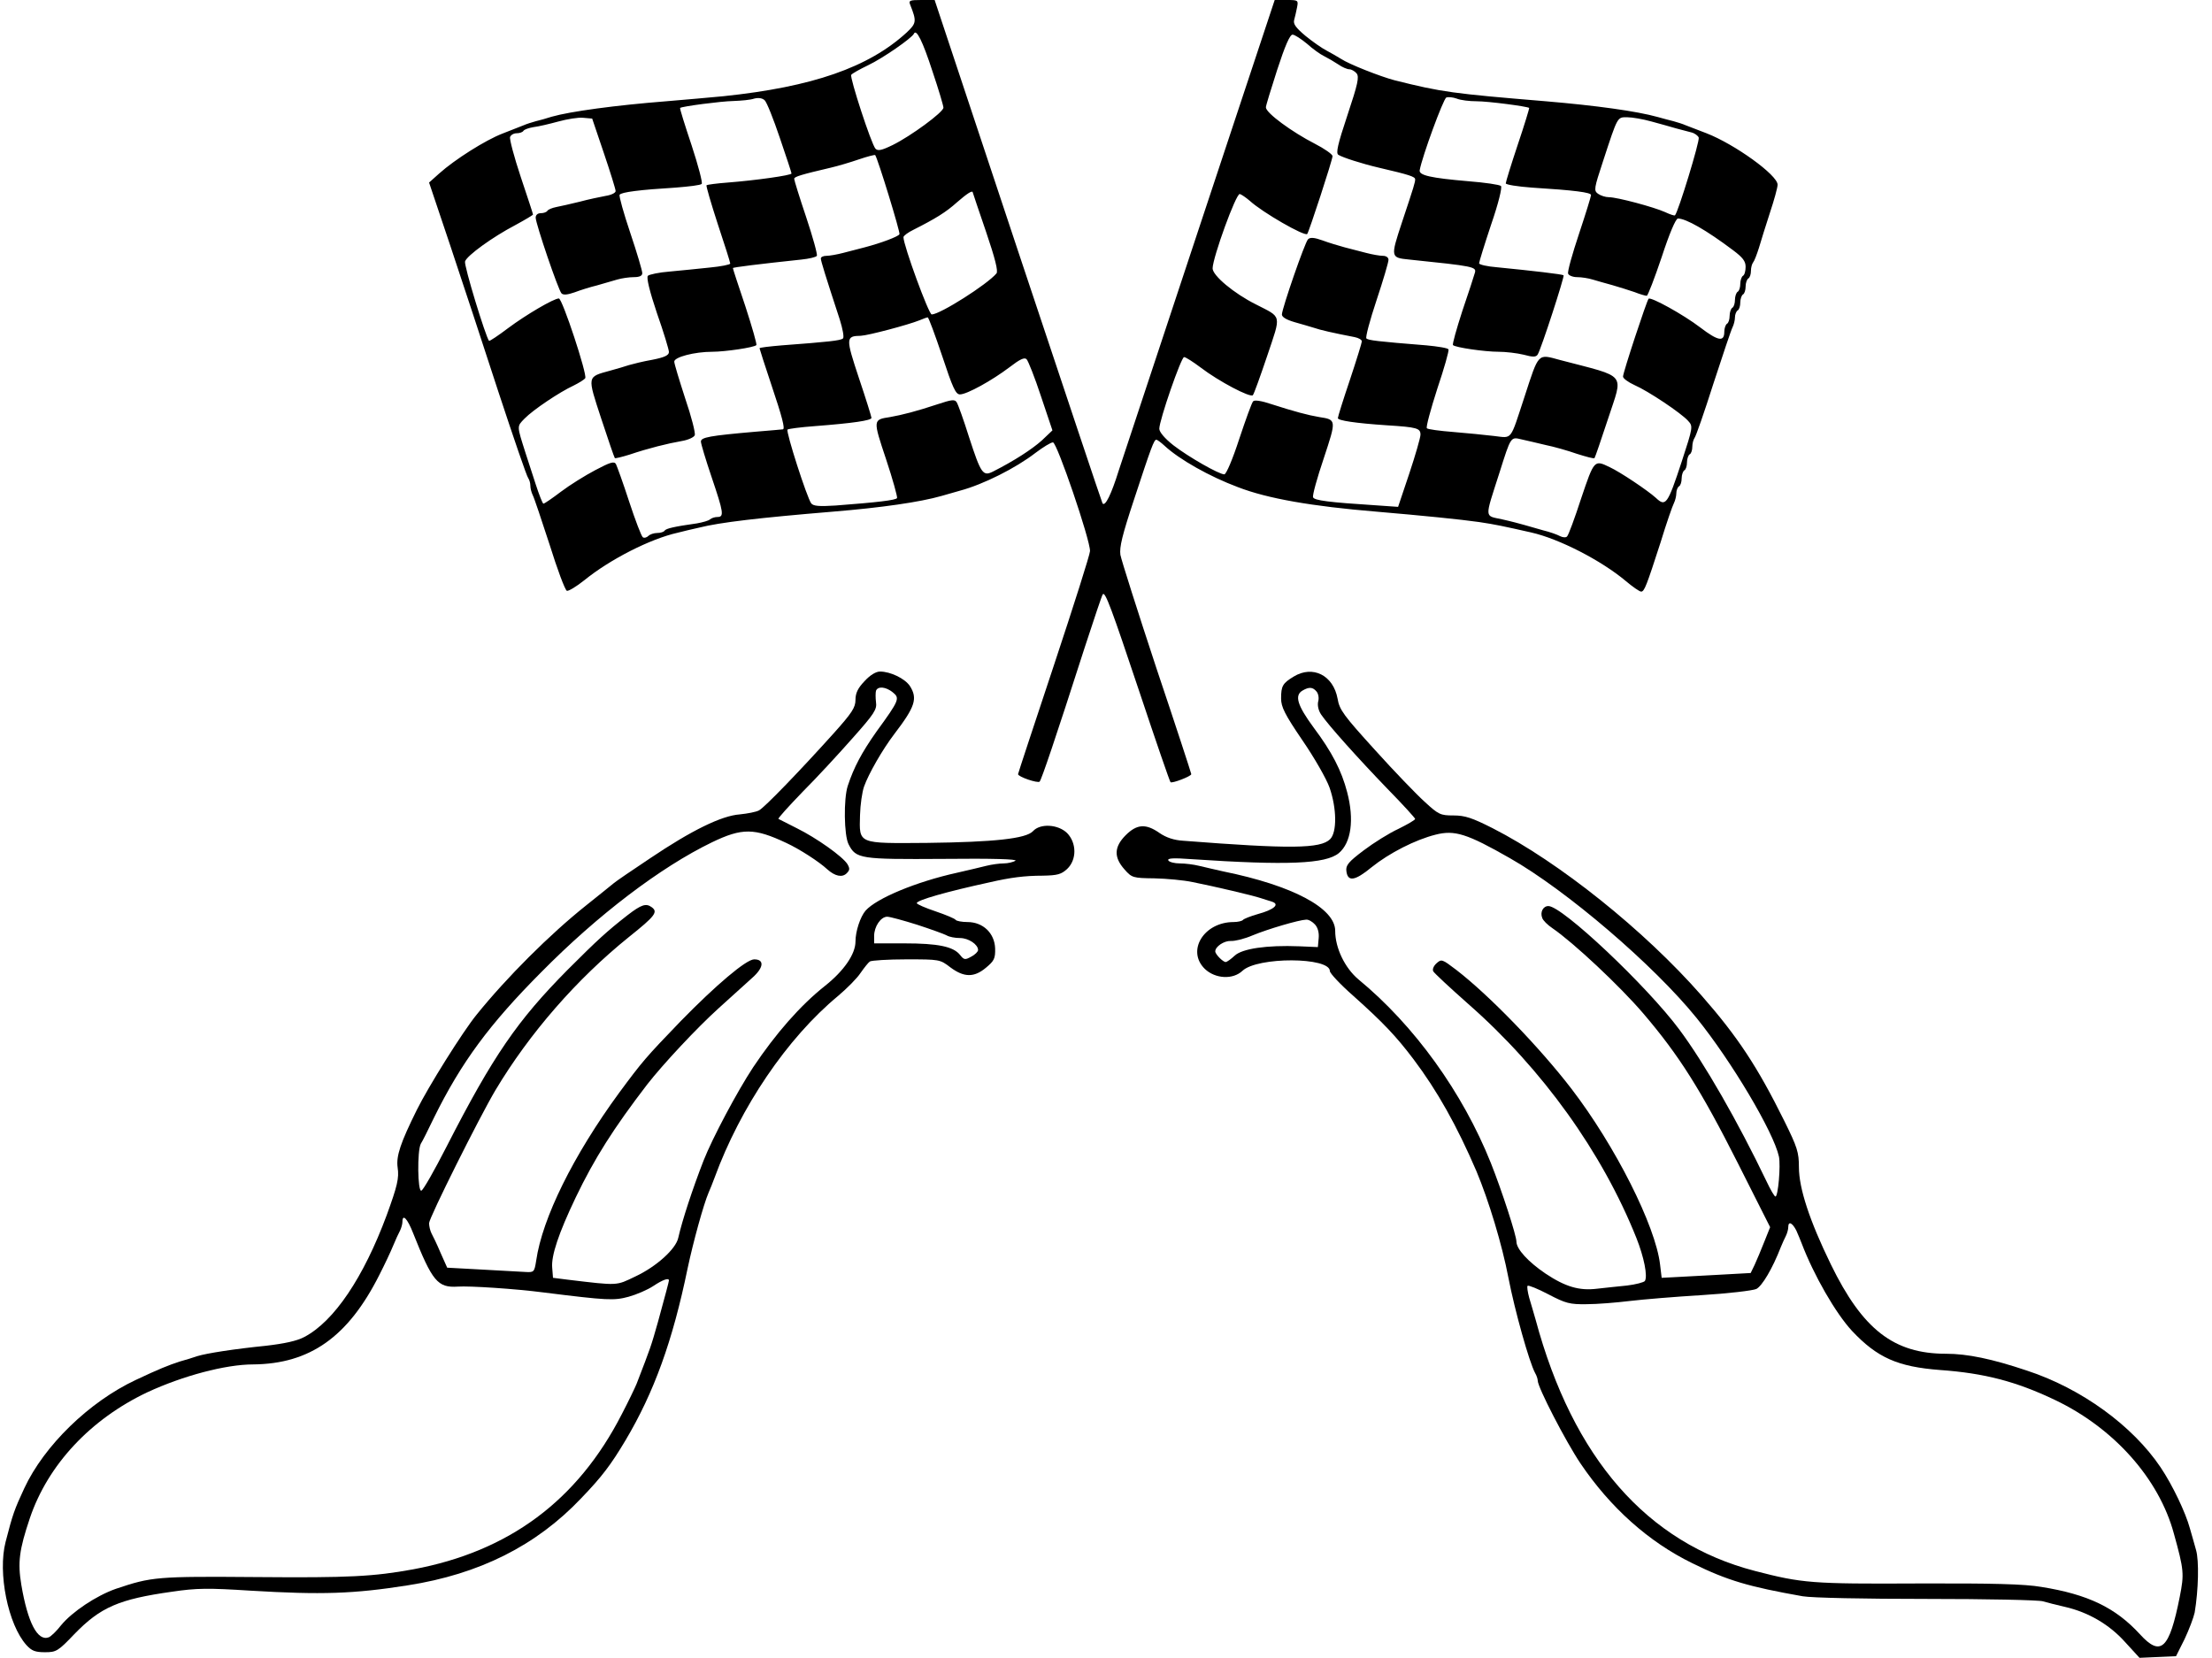
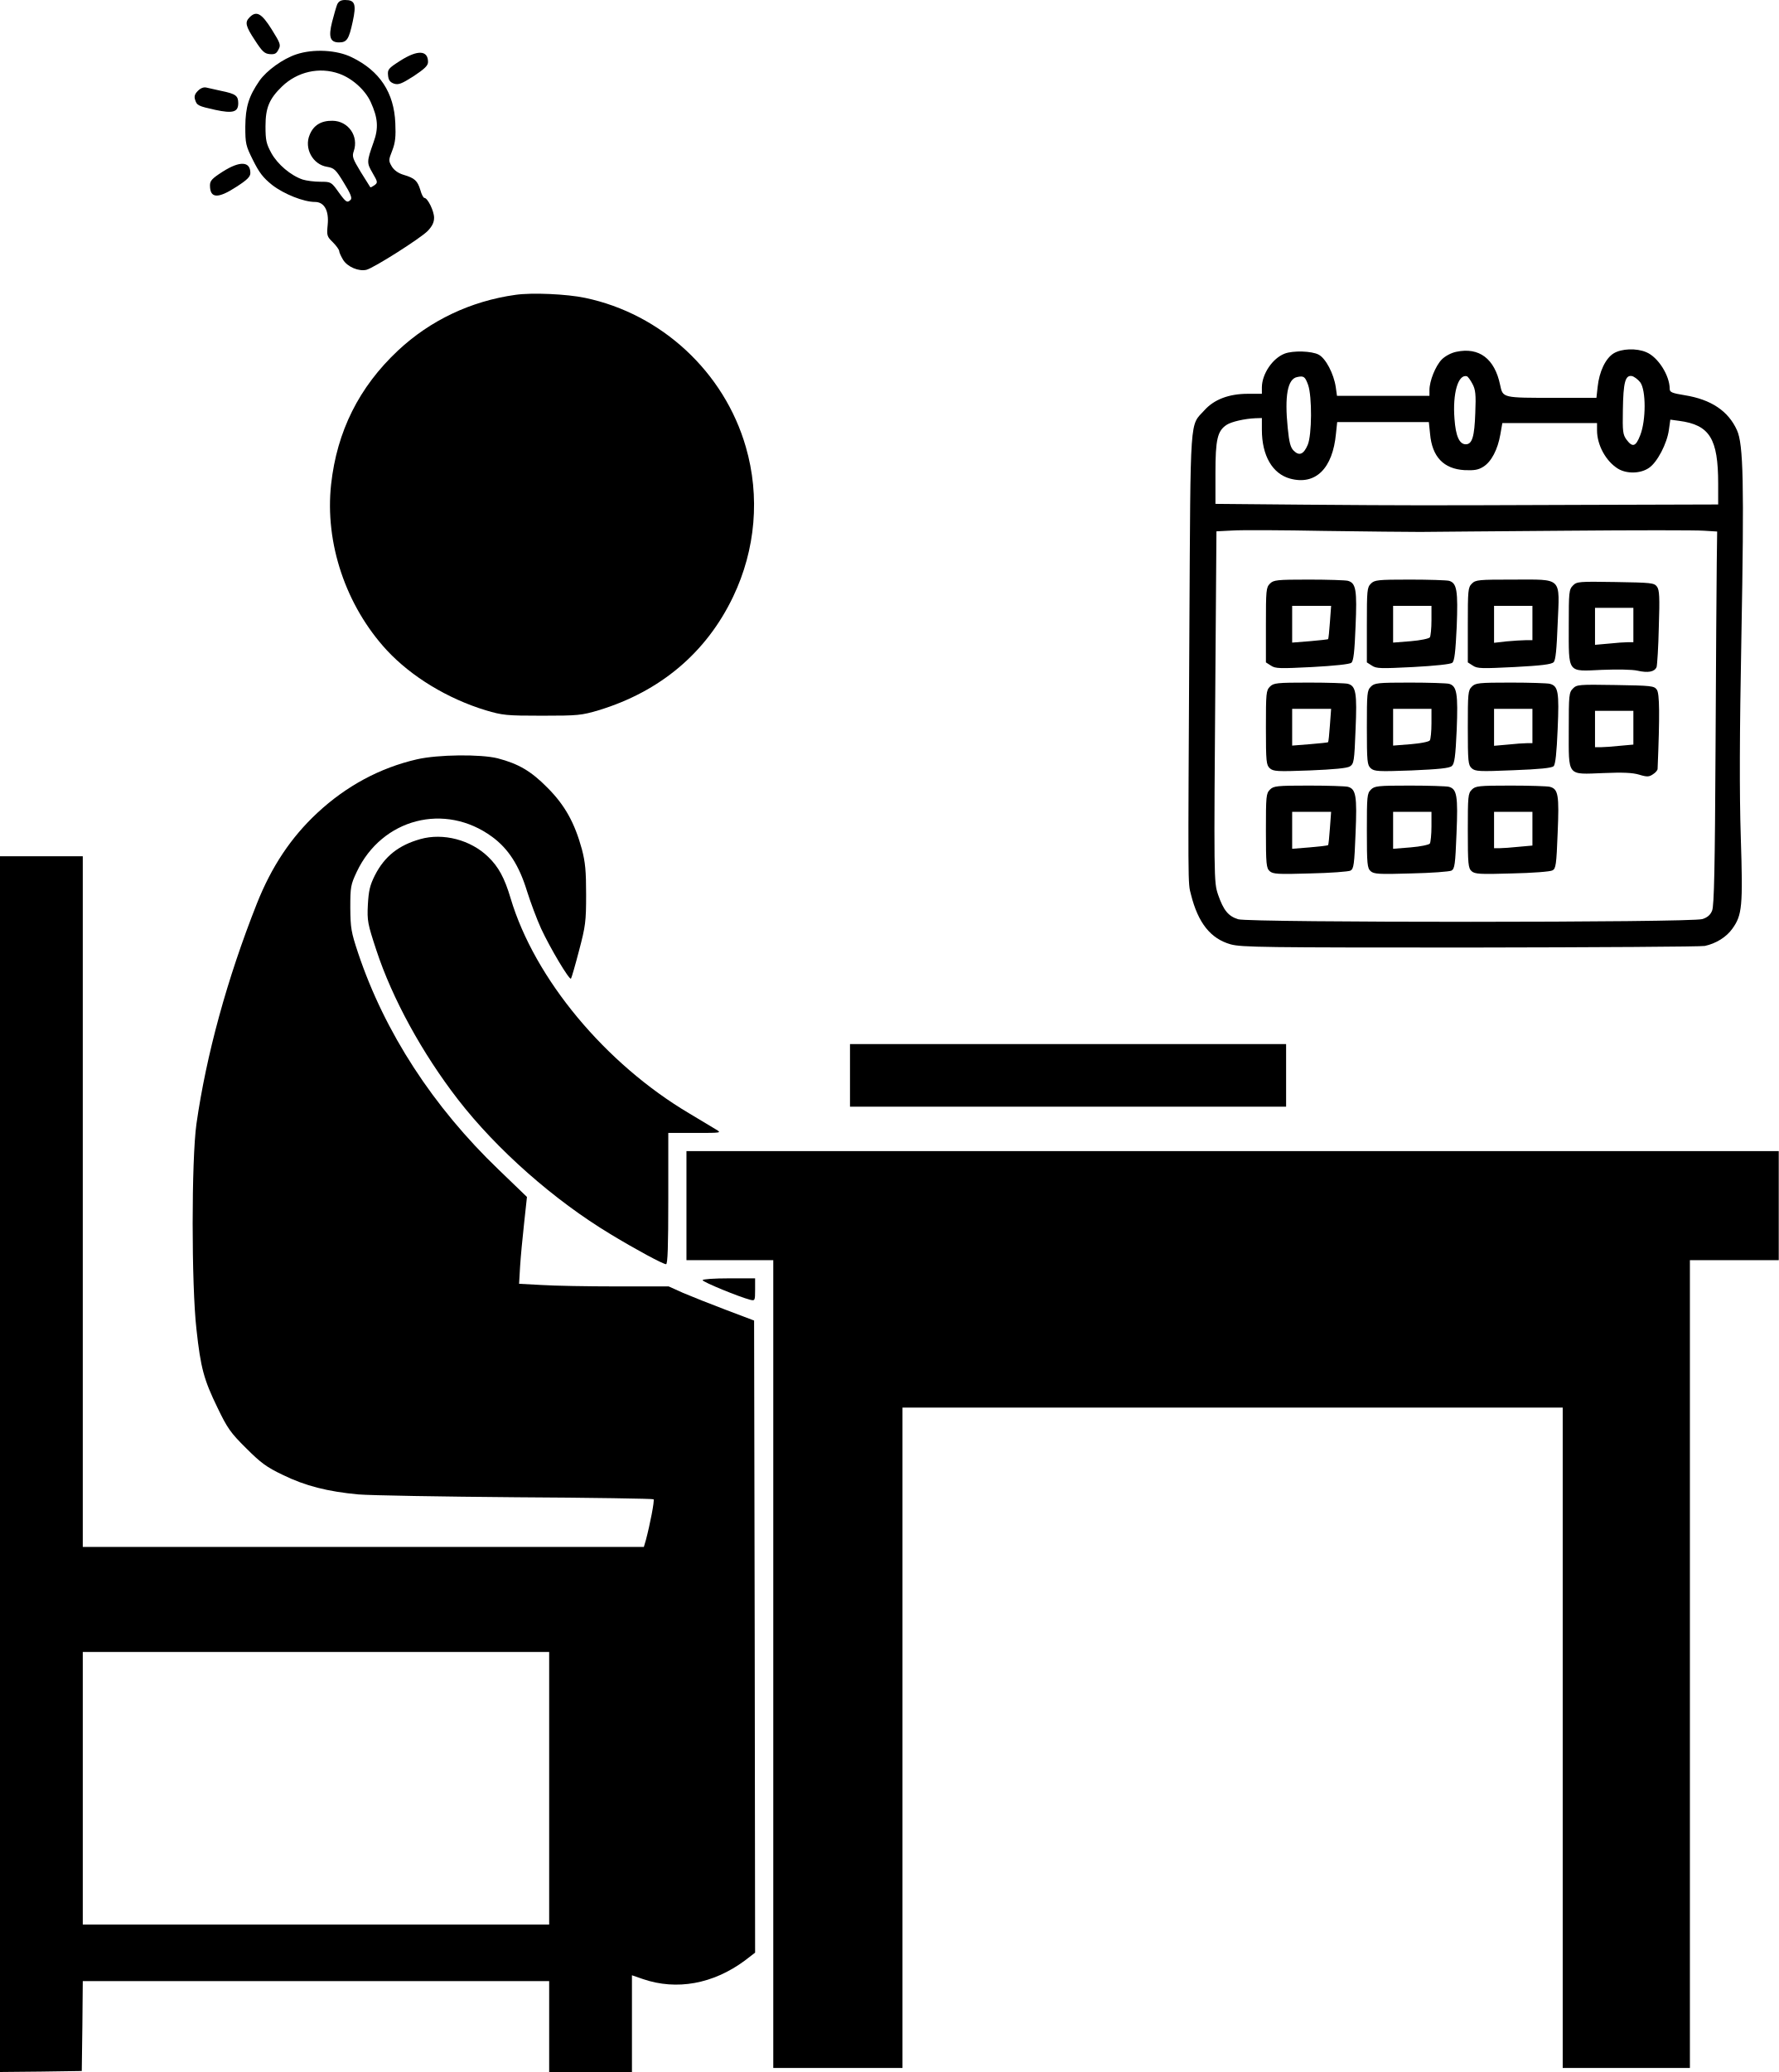
- <svg xmlns="http://www.w3.org/2000/svg" version="1.0" width="830pt" height="622pt" viewBox="0 0 830 622" preserveAspectRatio="xMidYMid meet">
-   <g transform="translate(0,622) scale(0.1,-0.1)" fill="#000000" stroke="none">
-     <path d="M3415 6203 c25 -63 24 -70 -13 -105 -143 -131 -353 -204 -687 -239 -49 -5 -146 -13 -215 -19 -190 -15 -360 -38 -430 -58 -19 -6 -46 -14 -60 -17 -14 -4 -34 -10 -45 -15 -11 -4 -46 -18 -79 -31 -65 -25 -180 -98 -238 -150 l-38 -34 79 -235 c43 -129 125 -377 181 -550 57 -173 107 -319 112 -324 4 -6 8 -18 8 -28 0 -10 4 -26 9 -36 5 -9 33 -93 63 -185 29 -93 58 -171 65 -174 6 -2 36 16 66 40 96 78 247 155 350 178 20 5 56 14 80 19 79 20 226 37 502 60 183 15 328 36 408 59 20 6 52 15 70 20 86 23 208 84 283 142 28 21 57 39 65 39 15 0 140 -366 139 -408 0 -12 -61 -204 -135 -427 -74 -223 -135 -407 -135 -410 0 -10 74 -35 81 -28 7 8 57 154 169 503 35 107 65 197 68 200 9 11 32 -51 138 -368 61 -183 113 -334 116 -337 5 -6 78 22 78 30 0 3 -58 181 -130 395 -71 215 -132 407 -136 428 -4 29 7 74 51 207 65 198 75 225 84 225 3 0 17 -10 31 -23 55 -51 168 -115 275 -155 111 -43 278 -72 520 -92 175 -15 315 -29 385 -39 61 -9 93 -16 195 -39 106 -24 263 -105 355 -182 26 -22 52 -40 58 -40 12 0 20 21 73 185 22 72 45 138 50 147 5 10 9 27 9 37 0 11 5 23 10 26 6 3 10 17 10 30 0 13 5 27 10 30 6 3 10 17 10 30 0 13 5 27 10 30 6 3 10 16 10 29 0 12 4 26 8 32 5 5 37 97 71 204 35 107 67 203 72 212 5 10 9 27 9 37 0 11 5 23 10 26 6 3 10 17 10 30 0 13 5 27 10 30 6 3 10 17 10 30 0 13 5 27 10 30 6 3 10 16 10 29 0 12 4 26 8 31 5 6 14 30 22 55 7 25 26 84 41 131 16 48 29 95 29 106 0 36 -161 152 -267 193 -32 12 -67 26 -78 30 -11 5 -31 11 -45 15 -14 3 -41 11 -60 16 -79 22 -231 43 -420 59 -349 29 -389 34 -568 79 -53 14 -170 60 -200 80 -13 8 -37 22 -54 31 -16 8 -52 33 -79 55 -37 31 -47 45 -43 60 3 11 8 32 11 48 5 26 4 27 -39 27 l-45 0 -276 -832 c-152 -458 -291 -878 -309 -933 -28 -90 -51 -137 -61 -124 -2 2 -144 428 -317 947 l-313 942 -50 0 c-43 0 -48 -2 -42 -17z m84 -251 c23 -68 41 -129 41 -136 0 -17 -123 -107 -190 -140 -43 -21 -56 -23 -65 -14 -16 18 -97 267 -91 277 3 5 32 21 63 36 57 27 164 102 172 118 9 21 33 -27 70 -141z m1405 104 c21 -19 50 -40 65 -47 14 -7 38 -21 53 -31 14 -10 33 -18 41 -18 8 0 20 -7 27 -15 11 -13 5 -40 -34 -157 -37 -111 -44 -143 -34 -149 16 -10 87 -33 151 -48 116 -27 137 -34 137 -44 0 -11 -3 -22 -50 -163 -43 -130 -42 -131 28 -138 242 -25 253 -27 246 -50 -3 -11 -24 -76 -47 -143 -22 -68 -38 -125 -35 -128 9 -9 119 -25 171 -25 27 0 69 -5 94 -11 36 -10 47 -9 53 1 13 21 101 292 97 297 -5 4 -117 17 -249 30 -38 3 -68 10 -68 15 0 5 20 70 45 145 28 81 42 140 37 145 -5 5 -60 13 -123 18 -140 12 -185 22 -182 41 9 51 89 269 100 273 7 3 25 1 39 -4 14 -6 48 -10 75 -10 43 0 188 -19 197 -25 1 -1 -18 -64 -43 -138 -25 -75 -45 -140 -45 -145 0 -5 44 -12 98 -16 160 -10 222 -18 222 -28 0 -5 -20 -70 -45 -145 -25 -75 -44 -142 -41 -150 3 -7 18 -13 34 -13 16 0 42 -4 58 -9 16 -5 49 -14 74 -21 25 -7 62 -19 83 -26 20 -8 41 -14 46 -14 4 0 29 65 56 145 29 89 53 145 61 145 30 0 106 -43 207 -119 36 -27 47 -41 47 -62 0 -16 -4 -31 -10 -34 -5 -3 -10 -17 -10 -30 0 -13 -4 -27 -10 -30 -5 -3 -10 -17 -10 -30 0 -13 -4 -27 -10 -30 -5 -3 -10 -17 -10 -30 0 -13 -4 -27 -10 -30 -5 -3 -10 -17 -10 -30 0 -39 -23 -35 -90 16 -64 49 -186 116 -194 108 -7 -7 -96 -277 -96 -292 0 -7 19 -21 43 -32 51 -22 175 -105 201 -134 19 -21 19 -22 -24 -154 -53 -161 -60 -170 -97 -135 -31 28 -134 97 -173 115 -58 28 -58 28 -107 -117 -24 -74 -48 -139 -53 -143 -4 -5 -16 -4 -26 1 -11 6 -39 16 -64 22 -25 7 -56 16 -70 20 -14 4 -51 14 -83 21 -68 15 -67 -1 -11 174 44 139 42 136 84 126 19 -4 60 -14 90 -21 30 -6 83 -21 117 -33 35 -11 64 -19 66 -16 2 2 25 69 51 148 57 175 75 153 -180 220 -85 23 -79 30 -134 -139 -55 -167 -44 -154 -114 -146 -34 4 -103 11 -153 15 -51 4 -96 10 -99 14 -4 4 14 70 39 148 26 77 45 144 42 148 -2 5 -40 11 -82 15 -188 15 -218 19 -226 26 -4 4 13 68 38 143 25 75 45 143 45 152 0 9 -9 15 -21 15 -12 0 -40 5 -63 11 -22 6 -59 15 -81 21 -22 6 -59 17 -83 26 -31 11 -46 12 -54 4 -12 -12 -97 -258 -98 -282 0 -10 17 -20 48 -29 26 -7 58 -17 72 -21 22 -8 75 -20 153 -35 15 -3 27 -10 27 -16 0 -5 -20 -70 -45 -145 -25 -74 -45 -138 -45 -143 0 -9 65 -19 185 -27 112 -7 125 -11 125 -35 0 -11 -19 -77 -42 -146 l-42 -125 -86 6 c-172 11 -229 18 -233 30 -3 7 15 72 40 146 48 145 48 145 -17 155 -42 7 -94 21 -178 48 -38 13 -65 17 -70 11 -5 -5 -28 -69 -52 -141 -25 -77 -49 -133 -56 -133 -20 0 -134 65 -191 109 -33 26 -53 50 -53 62 0 32 82 269 93 269 6 0 34 -18 62 -39 68 -52 186 -114 196 -104 4 4 28 71 54 148 53 158 56 142 -43 193 -82 41 -162 108 -162 135 1 42 88 282 102 279 7 -2 24 -14 38 -26 47 -43 205 -134 215 -124 6 6 95 278 95 292 0 7 -30 28 -67 47 -84 43 -183 115 -183 136 -1 4 19 68 42 140 30 92 48 133 58 133 8 0 32 -16 54 -34z m-1978 -353 c24 -70 44 -131 44 -134 0 -7 -136 -26 -239 -34 -41 -3 -77 -8 -80 -10 -2 -3 17 -68 42 -145 26 -78 47 -144 47 -149 0 -4 -35 -11 -77 -15 -43 -5 -111 -11 -150 -15 -40 -3 -77 -11 -82 -16 -6 -6 6 -57 34 -140 25 -71 45 -137 45 -146 0 -12 -16 -20 -62 -29 -35 -6 -74 -16 -88 -20 -14 -5 -46 -14 -71 -21 -87 -24 -86 -18 -33 -180 26 -79 49 -146 51 -148 1 -2 26 4 55 13 71 24 144 42 196 51 24 4 46 14 49 22 3 8 -13 71 -36 138 -22 68 -41 130 -41 138 0 17 76 37 143 37 47 0 157 16 165 25 3 2 -16 68 -41 145 -26 77 -47 141 -47 144 0 3 97 15 257 32 29 3 55 9 58 14 3 5 -15 70 -40 145 -25 74 -45 139 -45 144 0 8 27 16 138 42 26 6 73 20 105 31 32 11 60 18 61 16 10 -14 95 -291 91 -297 -5 -9 -69 -33 -130 -49 -22 -6 -59 -15 -81 -21 -23 -6 -51 -11 -63 -11 -11 0 -21 -4 -21 -10 0 -9 17 -64 71 -229 11 -35 17 -67 12 -71 -8 -8 -56 -13 -230 -26 -46 -4 -83 -8 -83 -11 0 -2 20 -64 45 -139 40 -119 51 -162 43 -165 -2 0 -48 -5 -103 -9 -172 -15 -205 -21 -205 -37 0 -8 18 -68 40 -133 45 -133 48 -150 22 -150 -10 0 -22 -4 -28 -9 -5 -5 -27 -11 -49 -15 -85 -12 -115 -19 -121 -27 -3 -5 -15 -9 -28 -9 -12 0 -27 -5 -33 -11 -6 -6 -16 -9 -21 -5 -5 3 -28 63 -51 133 -23 71 -46 134 -50 142 -7 11 -22 6 -77 -23 -38 -20 -96 -56 -129 -81 -33 -25 -62 -45 -66 -45 -3 0 -16 33 -29 73 -13 39 -30 92 -38 117 -33 104 -33 99 -4 129 32 33 132 100 184 124 20 10 40 22 44 28 8 14 -86 299 -99 299 -19 0 -123 -61 -190 -111 -37 -28 -70 -50 -72 -48 -12 13 -95 284 -90 298 7 22 104 92 188 136 37 20 67 38 67 40 0 3 -21 66 -46 141 -25 75 -43 143 -40 150 3 8 14 14 25 14 11 0 22 4 25 9 3 5 20 11 38 14 18 2 60 12 93 21 33 9 75 16 93 14 l34 -3 44 -130 c24 -71 44 -135 44 -142 0 -7 -17 -15 -37 -18 -21 -4 -65 -13 -98 -22 -33 -8 -72 -17 -88 -20 -15 -3 -30 -9 -33 -14 -3 -5 -14 -9 -25 -9 -12 0 -19 -7 -19 -17 1 -25 85 -272 97 -284 7 -7 23 -5 49 4 21 8 59 20 84 26 25 7 59 17 76 22 17 5 45 9 62 9 22 0 32 5 32 15 0 9 -20 77 -45 151 -25 74 -43 139 -40 143 5 10 78 19 210 27 50 4 94 9 98 14 4 4 -13 69 -38 145 -25 75 -45 138 -43 140 8 6 153 25 200 26 29 1 64 4 78 9 16 4 30 2 39 -6 8 -7 33 -70 57 -141z m3271 61 c32 -9 74 -20 93 -26 19 -5 45 -12 57 -15 12 -3 24 -12 27 -19 5 -12 -77 -280 -89 -292 -2 -2 -18 3 -37 12 -42 19 -180 56 -211 56 -13 0 -31 6 -41 13 -16 12 -15 19 19 122 56 171 53 165 91 165 18 0 59 -7 91 -16z m-2547 -266 c0 -2 23 -68 50 -148 34 -100 46 -148 39 -156 -34 -41 -212 -154 -243 -154 -11 0 -106 259 -106 290 0 5 17 18 38 28 83 42 122 66 163 103 38 33 58 46 59 37z m-115 -613 c40 -121 51 -145 67 -145 26 0 120 52 186 102 39 30 56 38 64 30 6 -6 31 -69 54 -139 l43 -128 -40 -38 c-37 -33 -103 -76 -182 -116 -39 -20 -46 -9 -91 129 -20 64 -41 122 -46 130 -7 12 -18 11 -72 -7 -78 -26 -133 -40 -178 -48 -65 -10 -65 -9 -15 -159 25 -75 43 -141 41 -145 -5 -8 -73 -16 -231 -28 -62 -4 -83 -2 -91 8 -16 21 -96 270 -89 277 3 3 49 9 103 13 142 11 212 21 212 31 0 4 -21 72 -47 149 -50 151 -50 158 7 159 27 1 178 41 220 58 14 6 28 11 31 11 3 1 27 -64 54 -144z" />
-     <path d="M3244 3664 c-25 -26 -34 -45 -34 -70 0 -29 -13 -49 -82 -126 -126 -140 -259 -278 -280 -289 -11 -6 -43 -12 -72 -15 -69 -5 -181 -60 -337 -165 -66 -44 -128 -86 -137 -94 -9 -8 -55 -44 -102 -82 -137 -109 -299 -271 -412 -411 -52 -64 -181 -270 -224 -357 -61 -123 -78 -173 -72 -216 6 -40 -1 -69 -41 -179 -87 -234 -197 -398 -309 -457 -28 -15 -75 -25 -144 -33 -119 -12 -222 -28 -258 -39 -14 -5 -43 -14 -65 -20 -43 -14 -78 -28 -165 -69 -175 -82 -344 -246 -419 -407 -37 -80 -43 -96 -70 -201 -30 -116 9 -310 78 -387 20 -22 33 -27 70 -27 42 0 49 4 110 68 98 101 167 131 366 159 94 14 137 14 295 4 267 -16 387 -12 590 20 269 42 482 149 650 326 79 82 112 126 167 218 107 180 177 373 233 645 21 99 60 241 79 285 5 11 15 36 22 55 97 265 272 524 464 683 33 28 71 66 84 86 14 20 29 39 35 43 6 4 68 8 137 8 124 0 126 0 165 -30 51 -38 89 -39 134 -1 30 25 35 34 34 72 -2 57 -45 99 -104 99 -21 0 -41 4 -44 8 -3 5 -37 19 -75 32 -39 13 -71 27 -71 31 0 11 112 43 273 78 78 18 132 25 199 25 56 1 70 5 92 25 37 35 36 98 0 135 -34 33 -101 37 -128 7 -26 -28 -145 -41 -398 -44 -261 -2 -254 -5 -251 104 1 39 8 87 15 107 17 48 69 139 114 198 78 102 88 133 58 180 -19 28 -73 54 -112 54 -15 0 -37 -13 -58 -36z m106 -42 c27 -22 25 -29 -61 -147 -55 -78 -85 -134 -108 -204 -16 -49 -14 -186 3 -219 28 -55 43 -57 355 -55 185 2 281 -1 271 -7 -8 -5 -28 -10 -44 -10 -16 0 -45 -4 -65 -9 -20 -5 -70 -17 -110 -26 -154 -34 -302 -96 -343 -142 -20 -23 -38 -78 -38 -116 0 -47 -43 -110 -115 -167 -92 -73 -184 -178 -269 -305 -60 -91 -153 -266 -186 -350 -42 -108 -80 -224 -95 -290 -9 -42 -82 -108 -161 -145 -73 -35 -62 -35 -254 -12 l-55 7 -3 38 c-4 45 24 129 88 263 71 148 143 261 268 424 60 77 187 213 269 287 48 43 104 94 126 114 43 38 46 69 7 69 -30 0 -144 -97 -275 -231 -132 -137 -144 -151 -232 -270 -172 -235 -288 -470 -311 -629 -7 -44 -8 -45 -42 -43 -19 1 -93 5 -163 9 l-129 7 -25 56 c-13 31 -29 64 -34 73 -5 10 -9 27 -9 38 0 20 189 398 249 499 128 214 305 417 501 575 99 79 110 94 85 112 -21 15 -38 10 -90 -30 -78 -61 -112 -92 -225 -205 -188 -190 -279 -321 -455 -665 -45 -88 -87 -162 -94 -164 -14 -5 -16 150 -2 176 6 9 28 53 49 97 103 209 209 352 402 546 213 216 449 395 641 488 114 55 160 54 279 -2 50 -23 124 -71 154 -99 29 -26 56 -32 73 -15 12 12 12 18 3 34 -18 29 -117 99 -190 135 -36 18 -67 34 -69 35 -3 2 38 47 90 101 53 53 137 144 188 202 82 92 92 108 88 135 -2 16 -2 36 0 43 7 18 37 15 63 -6z m91 -872 c52 -17 102 -35 111 -40 10 -6 32 -10 50 -10 32 0 68 -24 68 -45 0 -6 -12 -18 -26 -25 -23 -13 -27 -12 -42 7 -25 31 -82 43 -209 43 l-113 0 0 28 c0 35 25 72 49 72 10 0 61 -14 112 -30z m-1891 -1157 c72 -181 92 -206 168 -201 43 3 215 -8 322 -22 240 -30 264 -31 319 -16 29 8 71 26 92 40 36 24 59 32 59 21 0 -4 -13 -53 -41 -155 -27 -95 -26 -92 -80 -232 -6 -15 -31 -67 -56 -115 -166 -324 -423 -515 -783 -582 -148 -27 -241 -32 -585 -29 -378 3 -396 1 -530 -44 -74 -26 -164 -86 -206 -137 -17 -22 -38 -42 -46 -45 -42 -16 -79 55 -103 197 -14 84 -8 131 32 250 68 201 228 372 442 473 132 61 292 104 396 104 213 2 356 103 473 335 20 39 43 88 52 110 9 22 21 48 26 57 5 10 9 25 9 33 0 32 19 12 40 -42z" />
-     <path d="M4854 3681 c-41 -25 -47 -35 -47 -82 0 -32 14 -60 80 -157 44 -64 90 -144 102 -178 27 -78 28 -167 2 -193 -36 -36 -151 -37 -550 -6 -36 2 -65 12 -90 29 -51 36 -85 34 -127 -8 -44 -44 -45 -83 -5 -128 28 -32 32 -33 113 -34 46 -1 110 -7 143 -14 85 -17 225 -50 255 -60 14 -4 33 -11 44 -14 29 -10 5 -30 -54 -46 -28 -8 -53 -18 -56 -22 -3 -4 -19 -8 -35 -8 -112 0 -178 -108 -108 -176 39 -37 105 -41 141 -7 56 53 328 52 328 -1 0 -8 39 -50 88 -93 113 -101 161 -152 226 -238 89 -118 163 -250 236 -420 46 -110 96 -274 120 -400 24 -124 78 -316 100 -357 6 -10 10 -23 10 -29 0 -25 105 -228 160 -310 112 -166 256 -295 420 -375 132 -65 211 -88 414 -124 34 -6 231 -10 466 -10 224 0 420 -4 436 -9 16 -5 53 -14 83 -21 87 -20 166 -66 225 -132 l54 -59 68 3 69 3 32 64 c17 36 34 81 38 100 14 83 17 195 5 235 -6 23 -17 59 -23 81 -16 59 -65 162 -110 229 -105 156 -297 296 -502 363 -131 44 -223 63 -303 63 -196 0 -313 91 -432 335 -80 164 -120 286 -120 365 0 56 -6 75 -55 174 -100 202 -174 315 -311 471 -214 244 -534 500 -783 627 -77 39 -104 48 -147 48 -49 0 -56 3 -108 51 -30 27 -115 115 -187 195 -117 129 -133 150 -140 192 -16 88 -93 127 -165 83z m86 -56 c7 -8 10 -25 6 -38 -3 -14 1 -33 11 -48 26 -39 140 -166 250 -280 57 -58 103 -109 103 -112 0 -4 -28 -20 -62 -37 -35 -16 -94 -53 -131 -81 -57 -43 -68 -56 -65 -78 5 -41 32 -37 95 15 66 53 164 103 240 122 71 18 117 4 278 -88 213 -121 541 -402 701 -600 131 -162 289 -428 309 -520 7 -34 -3 -150 -13 -150 -4 0 -19 26 -34 58 -107 223 -233 443 -327 569 -122 164 -439 463 -491 463 -20 0 -32 -23 -23 -45 3 -9 20 -26 38 -38 79 -54 254 -218 341 -320 135 -158 216 -287 355 -562 l121 -240 -22 -55 c-12 -30 -28 -69 -36 -86 l-15 -31 -127 -7 c-70 -4 -145 -8 -167 -9 l-40 -2 -6 50 c-17 145 -168 445 -333 660 -120 156 -308 350 -431 445 -54 41 -56 42 -75 25 -11 -10 -16 -23 -12 -30 4 -7 63 -62 132 -123 278 -244 502 -557 630 -877 29 -73 43 -144 32 -162 -4 -5 -34 -13 -67 -17 -33 -3 -84 -9 -113 -12 -66 -8 -118 7 -193 57 -65 44 -109 92 -109 120 0 23 -55 192 -96 295 -106 265 -287 516 -497 689 -51 43 -87 118 -87 182 0 85 -159 170 -420 223 -30 7 -71 16 -91 21 -20 5 -52 9 -72 9 -20 0 -39 5 -43 11 -5 9 19 10 87 5 360 -24 504 -18 553 23 46 39 58 125 31 228 -21 81 -57 151 -126 243 -61 83 -73 121 -41 139 24 14 38 13 52 -4z m-6 -874 c11 -12 16 -31 14 -52 l-3 -33 -69 3 c-124 5 -215 -9 -243 -35 -14 -13 -29 -24 -34 -24 -10 0 -39 29 -39 40 0 18 33 40 58 39 15 -1 52 8 82 21 58 24 174 58 201 59 9 1 24 -8 33 -18z m1806 -1148 c7 -16 16 -37 20 -48 46 -121 128 -263 189 -329 95 -101 172 -135 331 -147 167 -12 285 -43 430 -112 221 -105 391 -295 447 -502 38 -137 39 -151 22 -237 -39 -197 -71 -227 -150 -140 -91 99 -194 149 -369 177 -63 11 -184 14 -465 13 -396 -2 -433 1 -610 47 -405 105 -683 423 -823 943 -7 23 -17 60 -24 82 -6 22 -9 43 -6 45 3 3 38 -11 78 -32 65 -34 80 -38 144 -37 39 0 112 6 161 12 50 6 171 16 270 22 99 6 191 17 205 23 22 11 61 77 92 157 6 14 14 33 19 42 5 10 9 25 9 33 0 24 15 17 30 -12z" />
+ <svg xmlns="http://www.w3.org/2000/svg" version="1.0" width="881pt" height="1026pt" viewBox="0 0 881 1026" preserveAspectRatio="xMidYMid meet">
+   <g transform="translate(0,1026) scale(0.1,-0.1)" fill="#000000" stroke="none">
+     <path d="M1670 10238 c-5 -13 -16 -51 -25 -86 -19 -75 -10 -102 34 -102 39 0 49 15 68 103 19 87 11 107 -38 107 -21 0 -32 -7 -39 -22z" />
+     <path d="M1236 10174 c-24 -24 -20 -43 27 -114 35 -54 47 -66 73 -68 24 -2 33 2 43 22 13 23 10 31 -33 100 -50 80 -76 95 -110 60z" />
+     <path d="M1468 9991 c-67 -22 -147 -80 -183 -131 -53 -77 -69 -129 -70 -226 0 -85 2 -95 38 -167 31 -62 50 -87 95 -123 58 -45 156 -84 212 -84 46 0 70 -43 63 -113 -5 -53 -4 -58 26 -87 17 -17 31 -37 31 -43 0 -7 9 -26 19 -43 22 -36 78 -59 116 -50 38 10 266 155 303 192 23 24 32 43 32 66 0 33 -32 98 -48 98 -5 0 -14 17 -20 39 -14 46 -28 59 -82 75 -27 8 -47 22 -59 41 -17 29 -17 32 2 80 15 39 18 69 15 135 -6 151 -77 259 -215 326 -74 37 -191 43 -275 15z m212 -96 c65 -23 129 -81 156 -140 36 -79 40 -129 14 -200 -34 -96 -34 -101 -5 -151 26 -45 27 -48 10 -61 -10 -7 -19 -12 -21 -10 -1 1 -22 35 -47 75 -40 66 -44 77 -35 103 26 75 -27 150 -105 151 -56 1 -94 -22 -113 -69 -29 -67 15 -148 86 -159 35 -6 43 -13 83 -79 33 -53 42 -76 34 -84 -17 -17 -23 -14 -61 39 -35 49 -37 50 -89 50 -30 0 -69 5 -88 11 -59 20 -124 75 -155 131 -25 46 -29 63 -29 133 0 92 19 136 82 197 76 73 185 98 283 63z" />
+     <path d="M1982 9959 c-58 -37 -63 -43 -60 -72 2 -24 10 -34 29 -41 22 -7 37 -2 98 37 54 36 71 52 71 70 0 59 -52 61 -138 6z" />
+     <path d="M980 9810 c-15 -15 -19 -27 -14 -43 9 -29 14 -32 100 -51 88 -19 114 -11 114 33 0 37 -13 46 -80 60 -30 7 -64 14 -76 17 -15 4 -30 -2 -44 -16z" />
+     <path d="M1103 9410 c-53 -34 -63 -45 -63 -68 0 -65 39 -67 131 -7 53 34 69 50 69 68 0 59 -52 61 -137 7z" />
+     <path d="M2553 8800 c-222 -31 -423 -127 -582 -276 -193 -181 -302 -400 -331 -662 -32 -291 73 -602 276 -822 122 -131 300 -239 489 -297 85 -25 102 -27 280 -27 179 0 195 2 280 27 306 93 534 286 666 562 112 234 134 497 63 742 -107 371 -418 659 -796 738 -90 19 -263 27 -345 15z" />
+     <path d="M7213 8518 c-25 -5 -55 -21 -72 -38 -31 -32 -61 -106 -61 -152 l0 -28 -229 0 -229 0 -6 43 c-10 67 -50 143 -85 161 -34 18 -126 21 -168 5 -60 -23 -112 -100 -113 -166 l0 -33 -70 0 c-93 0 -167 -28 -215 -82 -73 -80 -68 -8 -74 -1068 -7 -1328 -8 -1267 8 -1330 35 -140 97 -218 196 -246 54 -15 165 -16 1189 -16 621 1 1143 4 1160 8 55 12 106 43 136 85 49 68 53 110 42 454 -7 217 -6 513 3 990 14 763 10 955 -22 1025 -43 95 -128 152 -259 173 -62 10 -74 15 -74 31 0 67 -58 158 -116 182 -49 21 -123 18 -162 -6 -40 -25 -71 -90 -79 -166 l-6 -54 -202 0 c-265 0 -261 -1 -275 64 -27 130 -104 188 -217 164z m-734 -164 c20 -57 19 -248 -2 -297 -20 -47 -42 -56 -69 -29 -16 15 -23 41 -30 113 -16 158 -1 243 47 252 33 7 39 2 54 -39z m814 5 c15 -28 18 -52 14 -144 -4 -116 -15 -155 -47 -155 -32 0 -50 41 -56 126 -10 126 18 222 61 211 6 -2 18 -19 28 -38z m831 8 c29 -39 29 -188 0 -262 -22 -57 -38 -62 -68 -22 -18 25 -20 40 -18 147 2 137 12 173 44 168 11 -2 30 -16 42 -31z m-1874 -235 c0 -128 52 -218 140 -242 126 -34 211 50 227 223 l6 57 227 0 227 0 6 -58 c10 -114 67 -174 171 -180 48 -2 68 1 93 17 40 25 71 85 84 159 l10 57 235 0 234 0 0 -36 c0 -73 44 -153 104 -190 43 -26 111 -25 153 4 41 27 90 121 99 189 l7 50 44 -6 c151 -20 193 -88 193 -311 l0 -103 -672 -2 c-829 -3 -833 -3 -1375 1 l-443 4 0 153 c0 166 10 208 55 238 24 16 91 31 143 33 l32 1 0 -58z m785 -506 c55 1 379 3 720 6 341 3 649 3 685 0 l65 -4 -2 -152 c-1 -83 -4 -498 -6 -923 -3 -586 -7 -779 -17 -802 -8 -21 -23 -34 -48 -42 -54 -18 -2239 -18 -2299 -1 -49 15 -73 44 -100 122 -21 64 -21 66 -13 1127 l5 672 80 4 c44 3 249 2 455 -2 206 -3 420 -5 475 -5z" />
+     <path d="M6290 7370 c-19 -19 -20 -33 -20 -205 l0 -185 25 -16 c22 -15 45 -15 204 -7 111 6 185 14 194 21 11 9 16 53 21 180 8 181 2 215 -38 226 -11 3 -99 6 -193 6 -160 0 -175 -2 -193 -20z m297 -191 c-3 -44 -7 -82 -9 -84 -1 -1 -42 -6 -90 -10 l-88 -7 0 91 0 91 96 0 97 0 -6 -81z" />
+     <path d="M6790 7370 c-19 -19 -20 -33 -20 -205 l0 -185 25 -16 c22 -15 45 -15 204 -7 111 6 185 14 194 21 11 9 16 53 22 178 7 179 1 217 -38 228 -12 3 -100 6 -194 6 -160 0 -175 -2 -193 -20z m300 -182 c0 -40 -4 -78 -8 -84 -4 -6 -46 -15 -94 -19 l-88 -7 0 91 0 91 95 0 95 0 0 -72z" />
+     <path d="M7290 7370 c-19 -19 -20 -33 -20 -205 l0 -185 25 -16 c22 -15 45 -15 206 -7 132 7 183 13 194 24 10 10 15 62 20 190 10 235 26 219 -220 219 -172 0 -186 -1 -205 -20z m300 -195 l0 -85 -34 0 c-18 0 -61 -3 -95 -6 l-61 -7 0 92 0 91 95 0 95 0 0 -85z" />
+     <path d="M7791 7361 c-20 -20 -21 -33 -21 -199 0 -239 -9 -227 164 -219 75 3 150 2 176 -4 53 -12 85 -6 95 18 3 10 9 99 11 198 5 150 3 183 -9 200 -14 19 -29 20 -206 23 -181 3 -191 2 -210 -17z m299 -196 l0 -85 -27 0 c-16 0 -58 -3 -95 -7 l-68 -6 0 92 0 91 95 0 95 0 0 -85z" />
+     <path d="M6290 6860 c-19 -19 -20 -33 -20 -203 0 -169 2 -185 19 -201 18 -16 36 -17 198 -11 120 5 185 11 199 20 20 13 22 26 28 182 8 182 2 216 -38 227 -11 3 -99 6 -193 6 -160 0 -175 -2 -193 -20z m297 -191 c-3 -44 -7 -82 -9 -84 -1 -2 -42 -6 -90 -10 l-88 -7 0 91 0 91 96 0 97 0 -6 -81z" />
+     <path d="M6790 6860 c-19 -19 -20 -33 -20 -203 0 -169 2 -185 19 -201 18 -16 37 -17 203 -11 135 6 187 11 199 22 13 11 18 46 24 179 7 179 1 217 -38 228 -12 3 -100 6 -194 6 -160 0 -175 -2 -193 -20z m300 -182 c0 -40 -4 -78 -8 -84 -4 -7 -46 -15 -94 -19 l-88 -7 0 91 0 91 95 0 95 0 0 -72z" />
+     <path d="M7290 6860 c-19 -19 -20 -33 -20 -203 0 -169 2 -185 19 -201 18 -16 37 -17 206 -10 132 5 190 11 200 20 9 9 15 65 20 184 8 184 3 213 -39 224 -11 3 -99 6 -193 6 -160 0 -175 -2 -193 -20z m300 -195 l0 -85 -27 0 c-16 0 -58 -3 -95 -7 l-68 -6 0 92 0 91 95 0 95 0 0 -85z" />
+     <path d="M7791 6851 c-20 -20 -21 -33 -21 -204 0 -235 -11 -222 172 -215 96 4 144 2 177 -8 39 -12 49 -11 68 2 13 8 23 20 23 27 11 265 10 374 -4 392 -13 19 -28 20 -205 23 -181 3 -191 2 -210 -17z m299 -195 l0 -83 -67 -6 c-38 -4 -80 -7 -95 -7 l-28 0 0 90 0 90 95 0 95 0 0 -84z" />
+     <path d="M6290 6350 c-19 -19 -20 -33 -20 -203 0 -166 2 -186 19 -201 16 -14 39 -16 200 -11 100 2 190 9 200 14 16 9 19 30 25 184 8 186 2 220 -38 231 -11 3 -99 6 -193 6 -160 0 -175 -2 -193 -20z m297 -191 c-3 -44 -7 -82 -9 -84 -2 -2 -43 -7 -91 -11 l-87 -7 0 92 0 91 96 0 97 0 -6 -81z" />
+     <path d="M6790 6350 c-19 -19 -20 -33 -20 -203 0 -166 2 -186 19 -201 16 -14 39 -16 200 -11 100 2 190 9 200 14 16 9 19 30 25 183 8 187 2 221 -38 232 -11 3 -99 6 -193 6 -160 0 -175 -2 -193 -20z m300 -182 c0 -40 -4 -78 -8 -85 -4 -6 -46 -15 -95 -19 l-87 -7 0 92 0 91 95 0 95 0 0 -72z" />
+     <path d="M7290 6350 c-19 -19 -20 -33 -20 -203 0 -166 2 -186 19 -201 16 -14 39 -16 200 -11 100 2 190 9 200 15 17 8 20 28 26 186 8 188 3 217 -39 228 -11 3 -99 6 -193 6 -160 0 -175 -2 -193 -20z m300 -194 l0 -83 -67 -6 c-38 -4 -80 -7 -95 -7 l-28 0 0 90 0 90 95 0 95 0 0 -84z" />
+     <path d="M2065 6500 c-183 -42 -350 -132 -493 -265 -131 -122 -227 -266 -300 -450 -148 -374 -250 -748 -299 -1090 -25 -179 -25 -797 0 -1017 21 -193 37 -250 104 -388 49 -102 65 -125 142 -201 72 -72 101 -94 181 -132 112 -55 224 -83 375 -97 61 -5 413 -11 783 -14 371 -2 676 -7 679 -10 6 -5 -18 -127 -38 -202 l-10 -34 -1389 0 -1390 0 0 1710 0 1710 -205 0 -205 0 0 -3010 0 -3010 203 2 202 3 3 223 2 222 1155 0 1155 0 0 -225 0 -225 205 0 205 0 0 239 0 240 55 -19 c167 -57 347 -24 503 91 l52 40 -2 1565 -3 1565 -140 53 c-77 29 -172 67 -212 84 l-71 32 -259 0 c-142 0 -308 3 -370 7 l-112 6 5 86 c3 47 12 144 20 215 l14 129 -139 134 c-326 312 -566 682 -697 1073 -35 105 -38 124 -39 225 0 103 2 114 32 178 125 264 437 345 671 173 80 -59 133 -141 172 -268 18 -57 49 -140 70 -186 46 -99 140 -256 148 -248 3 4 21 66 40 139 32 121 35 144 35 277 0 117 -4 160 -21 225 -36 131 -84 218 -171 305 -81 82 -143 118 -246 145 -84 21 -296 19 -400 -5z m655 -5095 l0 -675 -1155 0 -1155 0 0 675 0 675 1155 0 1155 0 0 -675z" />
+     <path d="M2082 6105 c-107 -30 -177 -85 -225 -179 -25 -50 -31 -76 -35 -146 -4 -80 -1 -94 42 -225 79 -240 227 -510 404 -739 192 -248 476 -499 757 -668 122 -74 259 -148 274 -148 8 0 11 87 11 325 l0 325 133 0 c132 0 132 0 102 18 -16 10 -75 45 -130 78 -416 246 -767 667 -886 1066 -30 101 -60 156 -111 205 -86 84 -223 120 -336 88z" />
+     <path d="M4210 4935 l0 -155 1080 0 1080 0 0 155 0 155 -1080 0 -1080 0 0 -155z" />
+     <path d="M3400 4290 l0 -270 215 0 215 0 0 -2000 0 -2000 320 0 320 0 0 1635 0 1635 1635 0 1635 0 0 -1635 0 -1635 315 0 315 0 0 2000 0 2000 220 0 220 0 0 270 0 270 -2705 0 -2705 0 0 -270z" />
+     <path d="M3480 3921 c0 -9 181 -83 235 -97 24 -6 25 -5 25 50 l0 56 -130 0 c-73 0 -130 -4 -130 -9z" />
  </g>
</svg>
